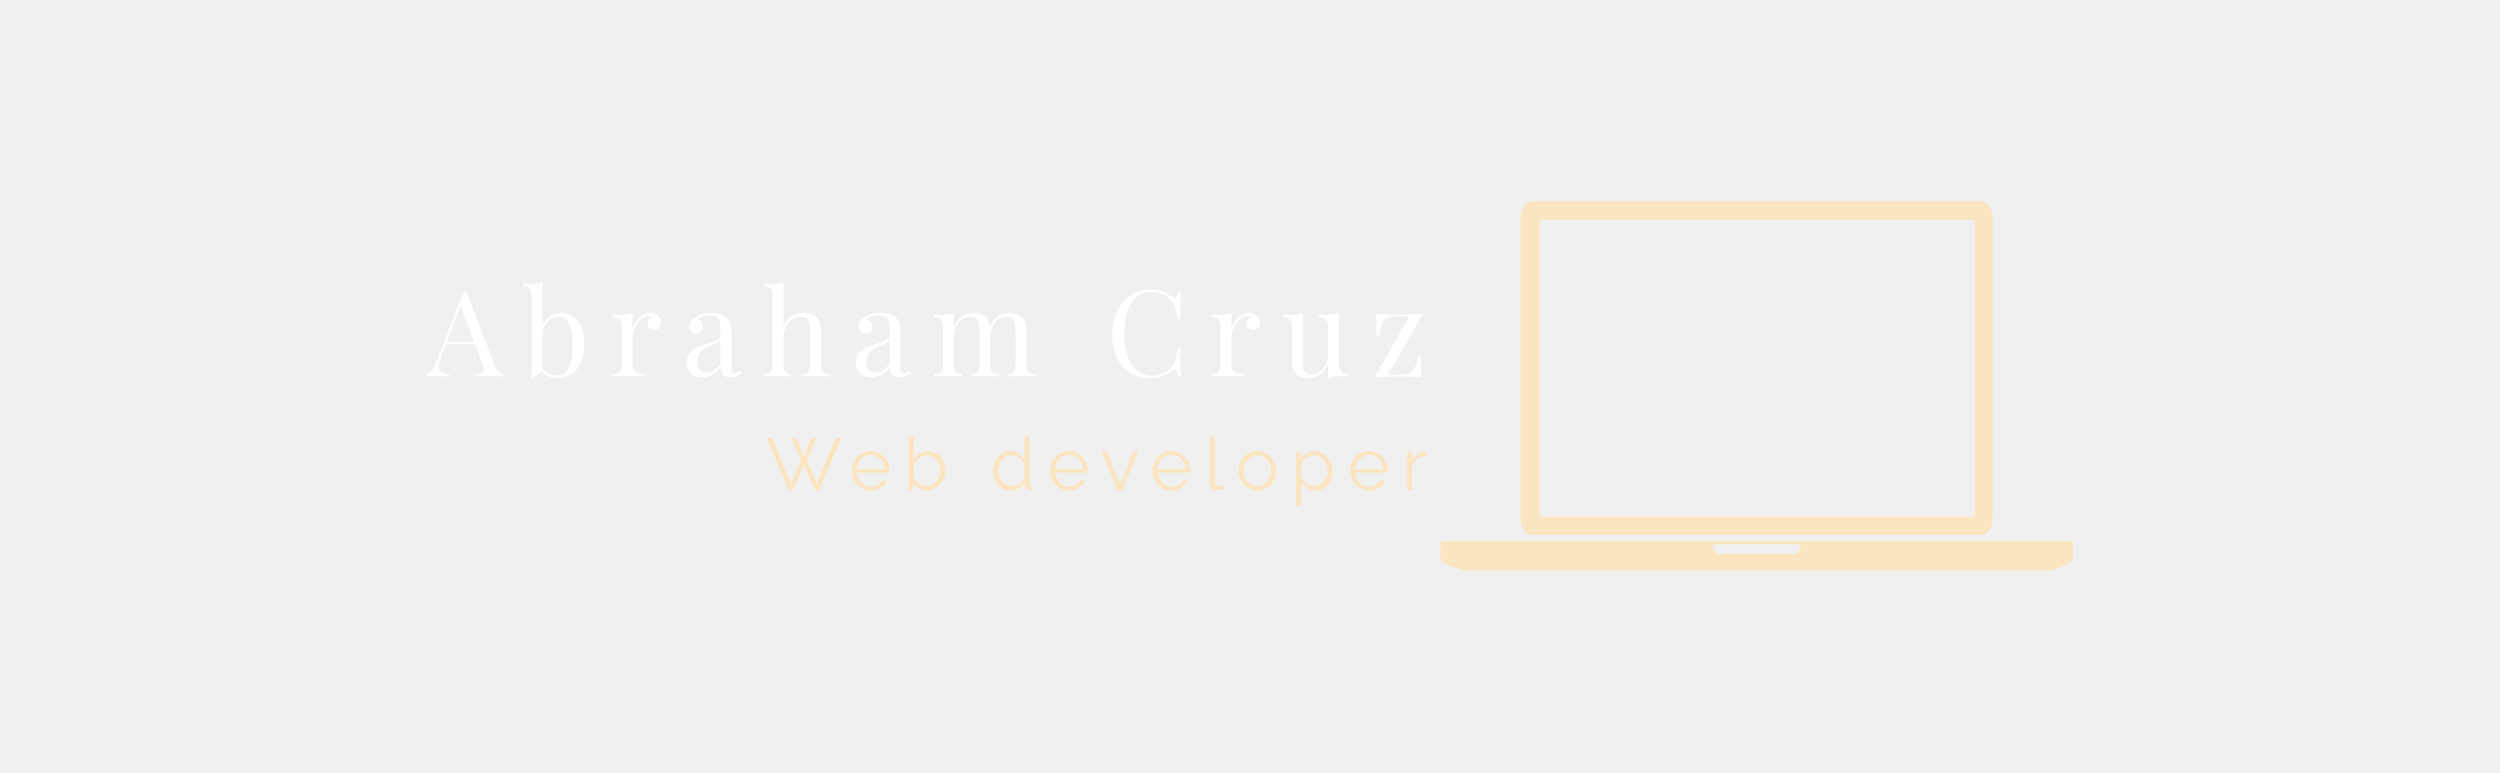
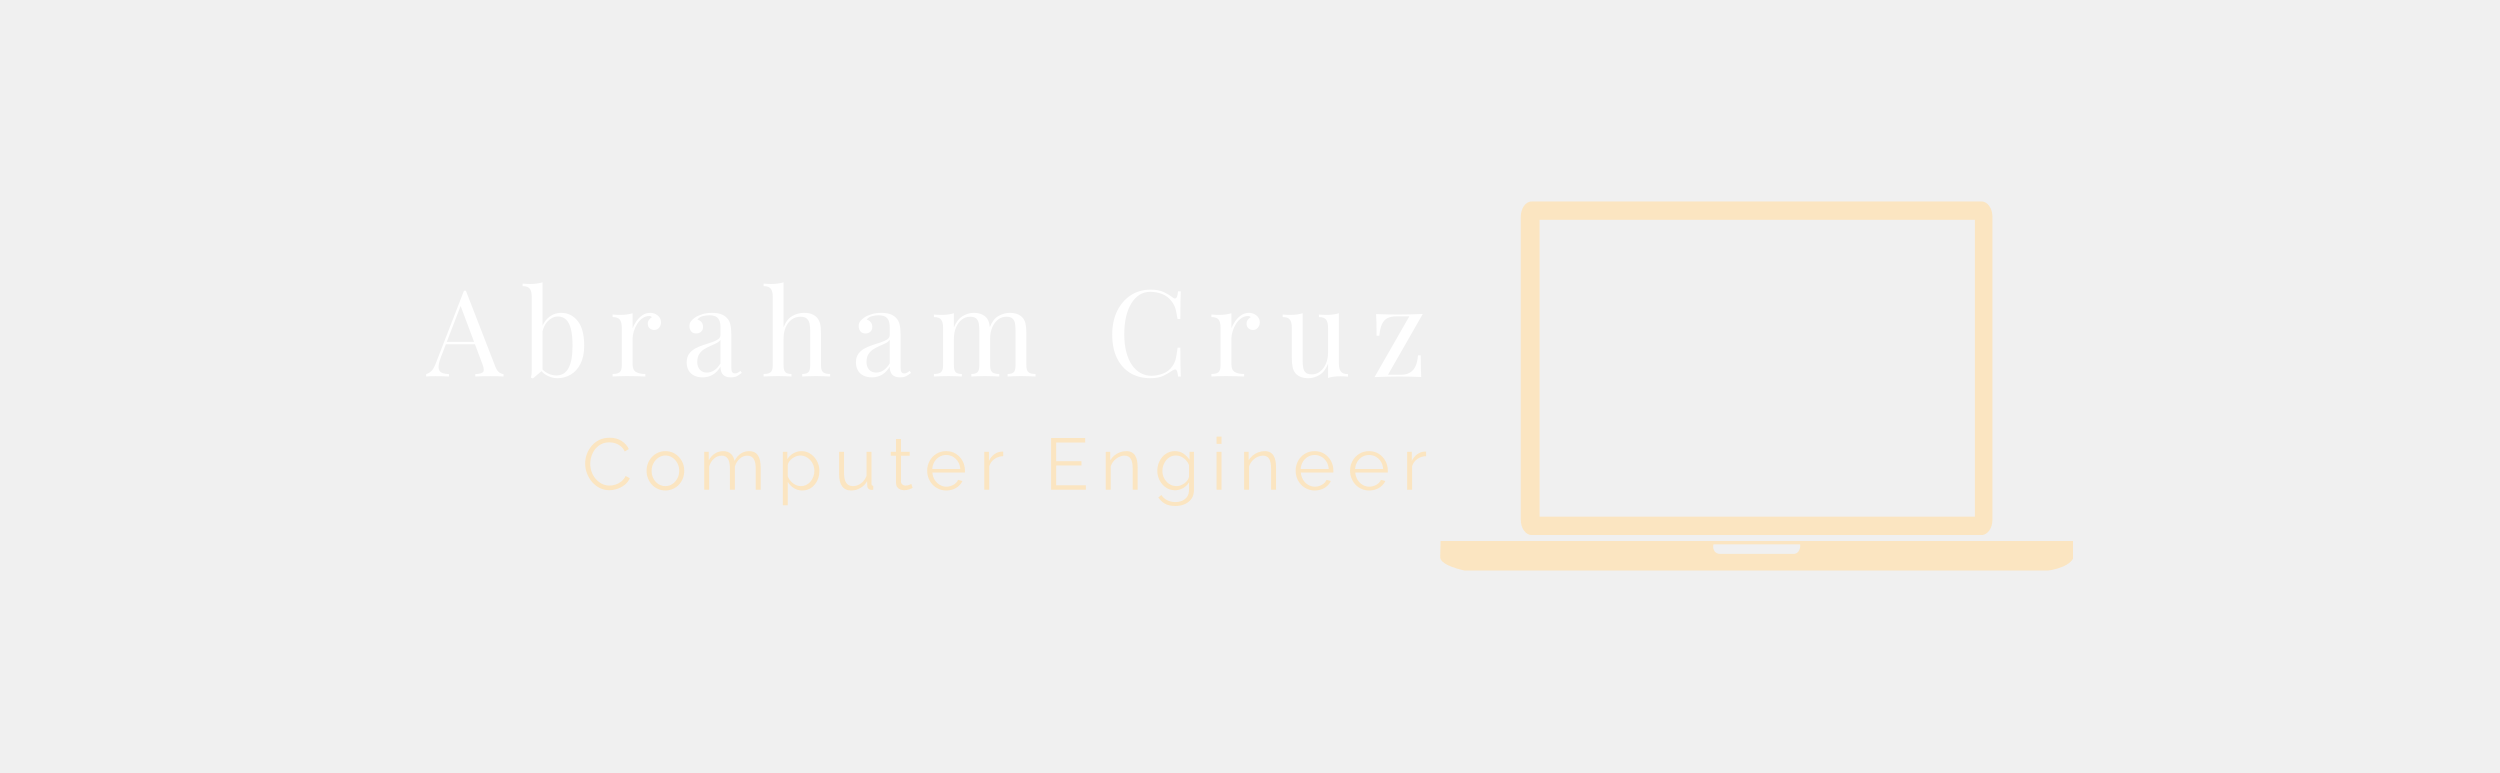
<svg xmlns="http://www.w3.org/2000/svg" version="1.1" viewBox="0 0 57.063 17.622">
  <g transform="matrix(0.7390003,0,0,0.7390003,9.746431,6.443582)">
-     <g transform="matrix(1,0,0,1,0,0)" clip-path="url(#SvgjsClipPath146039)">
-       <g clip-path="url(#SvgjsClipPath14603775c0c2e3-6bce-4a6f-bf67-ff351ad668a2)">
+     <g transform="matrix(1,0,0,1,0,0)" clip-path="url(#SvgjsClipPath58686)">
+       <g clip-path="url(#SvgjsClipPath5868488f22ffe-c174-4266-aead-cc28abd37c34)">
        <path d=" M 34.117 7.806 L 48.017 7.806 C 48.201 7.806 48.351 7.595 48.351 7.335 L 48.351 -2.024 C 48.351 -2.284 48.201 -2.496 48.017 -2.496 L 34.117 -2.496 C 33.933 -2.496 33.783 -2.284 33.783 -2.024 L 33.783 7.335 C 33.783 7.595 33.933 7.806 34.117 7.806 Z M 34.364 -1.93 L 47.809 -1.93 L 47.809 7.238 L 34.364 7.238 Z" fill="#fbe5c1" transform="matrix(1,0,0,1,0,0)" fill-rule="nonzero" />
      </g>
-       <g clip-path="url(#SvgjsClipPath14603775c0c2e3-6bce-4a6f-bf67-ff351ad668a2)">
+       <g clip-path="url(#SvgjsClipPath5868488f22ffe-c174-4266-aead-cc28abd37c34)">
        <path d=" M 50.839 8.527 C 50.84 8.524 50.84 8.521 50.839 8.518 L 50.839 8.512 L 50.839 7.99 L 31.307 7.99 L 31.294 8.499 C 31.295 8.504 31.296 8.51 31.298 8.515 C 31.309 8.593 31.414 8.758 32.042 8.903 L 50.068 8.903 C 50.068 8.903 50.681 8.831 50.84 8.534 Z M 42.363 8.309 C 42.323 8.365 42.256 8.396 42.187 8.388 L 39.922 8.388 C 39.86 8.386 39.803 8.356 39.768 8.306 C 39.725 8.244 39.713 8.166 39.735 8.094 L 42.411 8.094 C 42.423 8.169 42.406 8.246 42.363 8.309 Z" fill="#fbe5c1" transform="matrix(1,0,0,1,0,0)" fill-rule="nonzero" />
      </g>
    </g>
    <g>
      <path d=" M 1.201 0.26 L 2.108 2.598 Q 2.163 2.739 2.234 2.786 Q 2.305 2.832 2.364 2.836 L 2.364 2.91 Q 2.29 2.903 2.182 2.901 Q 2.074 2.899 1.966 2.899 Q 1.821 2.899 1.695 2.901 Q 1.569 2.903 1.491 2.91 L 1.491 2.836 Q 1.68 2.829 1.732 2.771 Q 1.784 2.713 1.71 2.524 L 1.018 0.676 L 1.078 0.628 L 0.431 2.308 Q 0.372 2.457 0.361 2.559 Q 0.349 2.661 0.381 2.721 Q 0.413 2.78 0.489 2.806 Q 0.565 2.832 0.68 2.836 L 0.68 2.91 Q 0.576 2.903 0.463 2.901 Q 0.349 2.899 0.253 2.899 Q 0.16 2.899 0.095 2.901 Q 0.03 2.903 -0.026 2.91 L -0.026 2.836 Q 0.048 2.817 0.126 2.749 Q 0.204 2.68 0.268 2.513 L 1.141 0.26 Q 1.156 0.26 1.171 0.26 Q 1.186 0.26 1.201 0.26 M 1.654 1.84 L 1.654 1.914 L 0.546 1.914 L 0.584 1.84 L 1.654 1.84 M 4.149 0.944 Q 4.454 0.944 4.655 1.195 Q 4.855 1.446 4.855 1.955 Q 4.855 2.29 4.742 2.515 Q 4.629 2.739 4.439 2.851 Q 4.249 2.962 4.026 2.962 Q 3.841 2.962 3.668 2.857 Q 3.495 2.751 3.409 2.542 L 3.484 2.583 Q 3.577 2.732 3.714 2.804 Q 3.852 2.877 3.997 2.877 Q 4.246 2.877 4.37 2.652 Q 4.495 2.427 4.495 1.955 Q 4.495 1.654 4.446 1.453 Q 4.398 1.253 4.298 1.154 Q 4.197 1.056 4.041 1.056 Q 3.87 1.056 3.723 1.21 Q 3.577 1.364 3.543 1.661 L 3.499 1.609 Q 3.539 1.294 3.72 1.119 Q 3.9 0.944 4.149 0.944 M 3.569 -4.440892098500626e-16 L 3.569 2.717 Q 3.521 2.758 3.471 2.801 Q 3.421 2.844 3.372 2.884 Q 3.324 2.925 3.272 2.97 L 3.209 2.944 Q 3.224 2.892 3.229 2.838 Q 3.235 2.784 3.235 2.728 L 3.235 0.446 Q 3.235 0.279 3.175 0.199 Q 3.116 0.119 2.952 0.119 L 2.952 0.041 Q 3.071 0.052 3.183 0.052 Q 3.29 0.052 3.389 0.039 Q 3.487 0.026 3.569 -4.440892098500626e-16 M 6.889 0.944 Q 6.99 0.944 7.066 0.985 Q 7.142 1.026 7.185 1.091 Q 7.228 1.156 7.228 1.238 Q 7.228 1.331 7.17 1.401 Q 7.112 1.472 7.016 1.472 Q 6.938 1.472 6.878 1.422 Q 6.819 1.372 6.819 1.279 Q 6.819 1.208 6.858 1.158 Q 6.897 1.108 6.945 1.078 Q 6.919 1.041 6.867 1.041 Q 6.752 1.041 6.655 1.11 Q 6.558 1.178 6.492 1.286 Q 6.425 1.394 6.387 1.515 Q 6.35 1.635 6.35 1.74 L 6.35 2.528 Q 6.35 2.71 6.456 2.771 Q 6.562 2.832 6.744 2.832 L 6.744 2.91 Q 6.659 2.907 6.503 2.901 Q 6.347 2.896 6.172 2.896 Q 6.046 2.896 5.921 2.901 Q 5.796 2.907 5.733 2.91 L 5.733 2.832 Q 5.886 2.832 5.951 2.777 Q 6.016 2.721 6.016 2.565 L 6.016 1.401 Q 6.016 1.234 5.956 1.154 Q 5.897 1.074 5.733 1.074 L 5.733 0.996 Q 5.852 1.007 5.964 1.007 Q 6.072 1.007 6.17 0.994 Q 6.269 0.981 6.35 0.955 L 6.35 1.42 Q 6.391 1.312 6.467 1.202 Q 6.544 1.093 6.651 1.018 Q 6.759 0.944 6.889 0.944 M 8.511 2.936 Q 8.358 2.936 8.247 2.879 Q 8.135 2.821 8.078 2.717 Q 8.02 2.613 8.02 2.476 Q 8.02 2.312 8.096 2.208 Q 8.173 2.104 8.291 2.041 Q 8.41 1.977 8.542 1.935 Q 8.674 1.892 8.793 1.853 Q 8.912 1.814 8.988 1.762 Q 9.065 1.71 9.065 1.624 L 9.065 1.394 Q 9.065 1.238 9.018 1.156 Q 8.972 1.074 8.894 1.046 Q 8.816 1.018 8.719 1.018 Q 8.626 1.018 8.52 1.044 Q 8.414 1.07 8.351 1.152 Q 8.422 1.167 8.474 1.227 Q 8.526 1.286 8.526 1.379 Q 8.526 1.472 8.466 1.526 Q 8.407 1.58 8.314 1.58 Q 8.206 1.58 8.156 1.511 Q 8.106 1.442 8.106 1.357 Q 8.106 1.26 8.154 1.201 Q 8.202 1.141 8.277 1.089 Q 8.362 1.03 8.498 0.987 Q 8.633 0.944 8.804 0.944 Q 8.957 0.944 9.065 0.979 Q 9.172 1.015 9.243 1.082 Q 9.34 1.171 9.369 1.299 Q 9.399 1.427 9.399 1.606 L 9.399 2.639 Q 9.399 2.732 9.427 2.773 Q 9.455 2.814 9.514 2.814 Q 9.555 2.814 9.592 2.795 Q 9.63 2.777 9.682 2.736 L 9.723 2.799 Q 9.644 2.858 9.574 2.897 Q 9.503 2.936 9.384 2.936 Q 9.276 2.936 9.206 2.899 Q 9.135 2.862 9.1 2.79 Q 9.065 2.717 9.065 2.606 Q 8.964 2.773 8.825 2.855 Q 8.685 2.936 8.511 2.936 M 8.645 2.788 Q 8.767 2.788 8.873 2.717 Q 8.979 2.647 9.065 2.505 L 9.065 1.777 Q 9.02 1.84 8.935 1.883 Q 8.849 1.925 8.749 1.968 Q 8.648 2.011 8.557 2.069 Q 8.466 2.126 8.407 2.219 Q 8.347 2.312 8.347 2.461 Q 8.347 2.609 8.427 2.699 Q 8.507 2.788 8.645 2.788 M 11.013 -4.440892098500626e-16 L 11.013 1.39 Q 11.11 1.137 11.283 1.041 Q 11.455 0.944 11.645 0.944 Q 11.786 0.944 11.881 0.981 Q 11.976 1.018 12.039 1.085 Q 12.11 1.16 12.139 1.271 Q 12.169 1.383 12.169 1.572 L 12.169 2.565 Q 12.169 2.721 12.234 2.777 Q 12.299 2.832 12.452 2.832 L 12.452 2.91 Q 12.388 2.907 12.258 2.901 Q 12.128 2.896 12.006 2.896 Q 11.883 2.896 11.766 2.901 Q 11.649 2.907 11.589 2.91 L 11.589 2.832 Q 11.723 2.832 11.779 2.777 Q 11.835 2.721 11.835 2.565 L 11.835 1.491 Q 11.835 1.375 11.816 1.279 Q 11.797 1.182 11.732 1.123 Q 11.667 1.063 11.534 1.063 Q 11.381 1.063 11.264 1.149 Q 11.147 1.234 11.08 1.386 Q 11.013 1.539 11.013 1.736 L 11.013 2.565 Q 11.013 2.721 11.069 2.777 Q 11.125 2.832 11.258 2.832 L 11.258 2.91 Q 11.199 2.907 11.082 2.901 Q 10.965 2.896 10.842 2.896 Q 10.719 2.896 10.589 2.901 Q 10.459 2.907 10.396 2.91 L 10.396 2.832 Q 10.548 2.832 10.614 2.777 Q 10.679 2.721 10.679 2.565 L 10.679 0.446 Q 10.679 0.279 10.619 0.199 Q 10.56 0.119 10.396 0.119 L 10.396 0.041 Q 10.515 0.052 10.627 0.052 Q 10.734 0.052 10.833 0.039 Q 10.931 0.026 11.013 -4.440892098500626e-16 M 13.739 2.936 Q 13.586 2.936 13.475 2.879 Q 13.363 2.821 13.306 2.717 Q 13.248 2.613 13.248 2.476 Q 13.248 2.312 13.324 2.208 Q 13.4 2.104 13.519 2.041 Q 13.638 1.977 13.77 1.935 Q 13.902 1.892 14.021 1.853 Q 14.14 1.814 14.216 1.762 Q 14.292 1.71 14.292 1.624 L 14.292 1.394 Q 14.292 1.238 14.246 1.156 Q 14.199 1.074 14.121 1.046 Q 14.043 1.018 13.947 1.018 Q 13.854 1.018 13.748 1.044 Q 13.642 1.07 13.579 1.152 Q 13.649 1.167 13.701 1.227 Q 13.753 1.286 13.753 1.379 Q 13.753 1.472 13.694 1.526 Q 13.635 1.58 13.542 1.58 Q 13.434 1.58 13.384 1.511 Q 13.333 1.442 13.333 1.357 Q 13.333 1.26 13.382 1.201 Q 13.43 1.141 13.504 1.089 Q 13.59 1.03 13.726 0.987 Q 13.861 0.944 14.032 0.944 Q 14.185 0.944 14.292 0.979 Q 14.4 1.015 14.471 1.082 Q 14.567 1.171 14.597 1.299 Q 14.627 1.427 14.627 1.606 L 14.627 2.639 Q 14.627 2.732 14.655 2.773 Q 14.683 2.814 14.742 2.814 Q 14.783 2.814 14.82 2.795 Q 14.857 2.777 14.909 2.736 L 14.95 2.799 Q 14.872 2.858 14.802 2.897 Q 14.731 2.936 14.612 2.936 Q 14.504 2.936 14.434 2.899 Q 14.363 2.862 14.328 2.79 Q 14.292 2.717 14.292 2.606 Q 14.192 2.773 14.053 2.855 Q 13.913 2.936 13.739 2.936 M 13.872 2.788 Q 13.995 2.788 14.101 2.717 Q 14.207 2.647 14.292 2.505 L 14.292 1.777 Q 14.248 1.84 14.162 1.883 Q 14.077 1.925 13.976 1.968 Q 13.876 2.011 13.785 2.069 Q 13.694 2.126 13.635 2.219 Q 13.575 2.312 13.575 2.461 Q 13.575 2.609 13.655 2.699 Q 13.735 2.788 13.872 2.788 M 16.884 0.944 Q 17.014 0.944 17.111 0.981 Q 17.207 1.018 17.271 1.085 Q 17.341 1.16 17.367 1.279 Q 17.393 1.398 17.393 1.572 L 17.393 2.565 Q 17.393 2.721 17.458 2.777 Q 17.523 2.832 17.676 2.832 L 17.676 2.91 Q 17.613 2.907 17.482 2.901 Q 17.352 2.896 17.23 2.896 Q 17.107 2.896 16.99 2.901 Q 16.873 2.907 16.813 2.91 L 16.813 2.832 Q 16.947 2.832 17.003 2.777 Q 17.059 2.721 17.059 2.565 L 17.059 1.491 Q 17.059 1.375 17.044 1.279 Q 17.029 1.182 16.969 1.123 Q 16.91 1.063 16.776 1.063 Q 16.631 1.063 16.518 1.152 Q 16.404 1.241 16.339 1.396 Q 16.274 1.55 16.274 1.74 L 16.274 2.565 Q 16.274 2.721 16.33 2.777 Q 16.386 2.832 16.52 2.832 L 16.52 2.91 Q 16.46 2.907 16.343 2.901 Q 16.226 2.896 16.103 2.896 Q 15.981 2.896 15.851 2.901 Q 15.721 2.907 15.657 2.91 L 15.657 2.832 Q 15.81 2.832 15.875 2.777 Q 15.94 2.721 15.94 2.565 L 15.94 1.401 Q 15.94 1.234 15.88 1.154 Q 15.821 1.074 15.657 1.074 L 15.657 0.996 Q 15.776 1.007 15.888 1.007 Q 15.996 1.007 16.094 0.994 Q 16.193 0.981 16.274 0.955 L 16.274 1.394 Q 16.371 1.152 16.538 1.048 Q 16.706 0.944 16.884 0.944 M 18.003 0.944 Q 18.133 0.944 18.23 0.981 Q 18.326 1.018 18.389 1.085 Q 18.46 1.16 18.486 1.279 Q 18.512 1.398 18.512 1.572 L 18.512 2.565 Q 18.512 2.721 18.577 2.777 Q 18.642 2.832 18.795 2.832 L 18.795 2.91 Q 18.731 2.907 18.601 2.901 Q 18.471 2.896 18.348 2.896 Q 18.226 2.896 18.109 2.901 Q 17.992 2.907 17.932 2.91 L 17.932 2.832 Q 18.066 2.832 18.122 2.777 Q 18.177 2.721 18.177 2.565 L 18.177 1.491 Q 18.177 1.375 18.163 1.279 Q 18.148 1.182 18.088 1.123 Q 18.029 1.063 17.895 1.063 Q 17.75 1.063 17.637 1.152 Q 17.523 1.241 17.458 1.394 Q 17.393 1.546 17.393 1.736 L 17.382 1.39 Q 17.482 1.134 17.653 1.039 Q 17.824 0.944 18.003 0.944 M 22.346 0.227 Q 22.591 0.227 22.749 0.299 Q 22.907 0.372 23.03 0.468 Q 23.104 0.524 23.143 0.481 Q 23.182 0.439 23.197 0.279 L 23.283 0.279 Q 23.275 0.416 23.272 0.613 Q 23.268 0.81 23.268 1.134 L 23.182 1.134 Q 23.156 0.974 23.134 0.879 Q 23.112 0.784 23.08 0.717 Q 23.049 0.65 22.997 0.584 Q 22.881 0.431 22.707 0.362 Q 22.532 0.294 22.339 0.294 Q 22.156 0.294 22.01 0.385 Q 21.863 0.476 21.757 0.647 Q 21.651 0.818 21.593 1.059 Q 21.536 1.301 21.536 1.602 Q 21.536 1.914 21.599 2.154 Q 21.662 2.394 21.775 2.557 Q 21.889 2.721 22.043 2.804 Q 22.197 2.888 22.376 2.888 Q 22.543 2.888 22.725 2.821 Q 22.907 2.754 23.011 2.606 Q 23.093 2.498 23.125 2.371 Q 23.156 2.245 23.182 2.018 L 23.268 2.018 Q 23.268 2.357 23.272 2.563 Q 23.275 2.769 23.283 2.91 L 23.197 2.91 Q 23.182 2.751 23.147 2.71 Q 23.112 2.669 23.03 2.721 Q 22.892 2.817 22.738 2.89 Q 22.584 2.962 22.342 2.962 Q 21.989 2.962 21.723 2.803 Q 21.458 2.643 21.311 2.342 Q 21.164 2.041 21.164 1.617 Q 21.164 1.201 21.316 0.888 Q 21.469 0.576 21.735 0.401 Q 22 0.227 22.346 0.227 M 25.384 0.944 Q 25.484 0.944 25.56 0.985 Q 25.636 1.026 25.679 1.091 Q 25.722 1.156 25.722 1.238 Q 25.722 1.331 25.664 1.401 Q 25.607 1.472 25.51 1.472 Q 25.432 1.472 25.372 1.422 Q 25.313 1.372 25.313 1.279 Q 25.313 1.208 25.352 1.158 Q 25.391 1.108 25.439 1.078 Q 25.413 1.041 25.361 1.041 Q 25.246 1.041 25.149 1.11 Q 25.053 1.178 24.986 1.286 Q 24.919 1.394 24.882 1.515 Q 24.845 1.635 24.845 1.74 L 24.845 2.528 Q 24.845 2.71 24.951 2.771 Q 25.057 2.832 25.239 2.832 L 25.239 2.91 Q 25.153 2.907 24.997 2.901 Q 24.841 2.896 24.666 2.896 Q 24.54 2.896 24.415 2.901 Q 24.291 2.907 24.228 2.91 L 24.228 2.832 Q 24.38 2.832 24.445 2.777 Q 24.51 2.721 24.51 2.565 L 24.51 1.401 Q 24.51 1.234 24.451 1.154 Q 24.391 1.074 24.228 1.074 L 24.228 0.996 Q 24.347 1.007 24.458 1.007 Q 24.566 1.007 24.664 0.994 Q 24.763 0.981 24.845 0.955 L 24.845 1.42 Q 24.886 1.312 24.962 1.202 Q 25.038 1.093 25.146 1.018 Q 25.254 0.944 25.384 0.944 M 28.165 0.955 L 28.165 2.509 Q 28.165 2.676 28.226 2.756 Q 28.288 2.836 28.447 2.836 L 28.447 2.914 Q 28.332 2.903 28.217 2.903 Q 28.109 2.903 28.011 2.914 Q 27.912 2.925 27.83 2.955 L 27.83 2.516 Q 27.737 2.758 27.568 2.86 Q 27.399 2.962 27.221 2.962 Q 27.091 2.962 26.994 2.925 Q 26.897 2.888 26.834 2.821 Q 26.764 2.747 26.738 2.628 Q 26.711 2.509 26.711 2.334 L 26.711 1.401 Q 26.711 1.234 26.652 1.154 Q 26.593 1.074 26.429 1.074 L 26.429 0.996 Q 26.548 1.007 26.659 1.007 Q 26.767 1.007 26.866 0.994 Q 26.964 0.981 27.046 0.955 L 27.046 2.416 Q 27.046 2.531 27.061 2.628 Q 27.076 2.725 27.135 2.784 Q 27.195 2.844 27.329 2.844 Q 27.473 2.844 27.587 2.754 Q 27.7 2.665 27.765 2.513 Q 27.83 2.36 27.83 2.171 L 27.83 1.401 Q 27.83 1.234 27.771 1.154 Q 27.711 1.074 27.548 1.074 L 27.548 0.996 Q 27.667 1.007 27.778 1.007 Q 27.886 1.007 27.985 0.994 Q 28.083 0.981 28.165 0.955 M 30.756 0.978 L 29.682 2.855 L 30.091 2.855 Q 30.24 2.855 30.349 2.795 Q 30.459 2.736 30.526 2.604 Q 30.593 2.472 30.608 2.256 L 30.693 2.256 Q 30.693 2.494 30.697 2.658 Q 30.701 2.821 30.708 2.925 Q 30.545 2.918 30.368 2.914 Q 30.191 2.91 30.017 2.91 Q 29.831 2.91 29.638 2.916 Q 29.444 2.922 29.266 2.929 L 30.34 1.052 L 29.931 1.052 Q 29.768 1.052 29.658 1.111 Q 29.548 1.171 29.491 1.303 Q 29.433 1.435 29.415 1.65 L 29.329 1.65 Q 29.329 1.409 29.325 1.247 Q 29.322 1.085 29.314 0.981 Q 29.478 0.989 29.654 0.992 Q 29.831 0.996 30.006 0.996 Q 30.191 0.996 30.385 0.991 Q 30.578 0.985 30.756 0.978" fill="#ffffff" fill-rule="nonzero" />
    </g>
    <g>
-       <path d=" M 11.266 4.821 L 11.414 4.821 L 11.639 5.388 L 11.866 4.821 L 12.017 4.821 L 11.738 5.503 L 12.044 6.225 L 12.622 4.81 L 12.793 4.81 L 12.116 6.407 L 11.977 6.407 L 11.641 5.618 L 11.304 6.407 L 11.167 6.407 L 10.492 4.81 L 10.66 4.81 L 11.241 6.225 L 11.545 5.503 L 11.266 4.821 M 13.703 6.43 Q 13.577 6.43 13.469 6.381 Q 13.361 6.333 13.282 6.249 Q 13.203 6.164 13.16 6.054 Q 13.116 5.944 13.116 5.818 Q 13.116 5.654 13.191 5.516 Q 13.266 5.379 13.399 5.297 Q 13.532 5.215 13.701 5.215 Q 13.874 5.215 14.003 5.298 Q 14.133 5.381 14.207 5.517 Q 14.281 5.654 14.281 5.816 Q 14.281 5.834 14.281 5.85 Q 14.281 5.867 14.279 5.876 L 13.275 5.876 Q 13.287 6.002 13.346 6.1 Q 13.406 6.198 13.502 6.255 Q 13.597 6.313 13.71 6.313 Q 13.824 6.313 13.927 6.254 Q 14.029 6.196 14.07 6.101 L 14.202 6.137 Q 14.166 6.221 14.092 6.288 Q 14.018 6.356 13.918 6.393 Q 13.818 6.43 13.703 6.43 M 13.271 5.766 L 14.137 5.766 Q 14.128 5.638 14.069 5.541 Q 14.009 5.444 13.913 5.389 Q 13.818 5.334 13.703 5.334 Q 13.588 5.334 13.494 5.389 Q 13.399 5.444 13.34 5.542 Q 13.28 5.64 13.271 5.766 M 15.452 6.43 Q 15.314 6.43 15.197 6.359 Q 15.08 6.288 15.015 6.18 L 15.015 6.407 L 14.878 6.407 L 14.878 4.765 L 15.031 4.765 L 15.031 5.48 Q 15.11 5.361 15.22 5.288 Q 15.33 5.215 15.476 5.215 Q 15.6 5.215 15.698 5.267 Q 15.796 5.318 15.866 5.405 Q 15.935 5.492 15.971 5.601 Q 16.007 5.71 16.007 5.825 Q 16.007 5.948 15.966 6.056 Q 15.924 6.164 15.848 6.249 Q 15.771 6.333 15.671 6.381 Q 15.571 6.43 15.452 6.43 M 15.416 6.295 Q 15.51 6.295 15.591 6.257 Q 15.672 6.218 15.731 6.151 Q 15.789 6.083 15.821 5.999 Q 15.852 5.915 15.852 5.825 Q 15.852 5.701 15.799 5.592 Q 15.746 5.483 15.653 5.416 Q 15.56 5.35 15.434 5.35 Q 15.344 5.35 15.266 5.39 Q 15.188 5.431 15.129 5.497 Q 15.069 5.564 15.031 5.642 L 15.031 6.007 Q 15.04 6.068 15.078 6.12 Q 15.116 6.173 15.174 6.212 Q 15.231 6.25 15.294 6.272 Q 15.357 6.295 15.416 6.295 M 17.482 5.825 Q 17.482 5.658 17.551 5.52 Q 17.62 5.381 17.741 5.298 Q 17.863 5.215 18.018 5.215 Q 18.164 5.215 18.28 5.292 Q 18.396 5.37 18.461 5.48 L 18.461 4.765 L 18.614 4.765 L 18.614 6.223 Q 18.614 6.254 18.628 6.269 Q 18.641 6.284 18.668 6.286 L 18.668 6.407 Q 18.623 6.414 18.598 6.412 Q 18.551 6.41 18.515 6.374 Q 18.479 6.338 18.479 6.295 L 18.479 6.18 Q 18.409 6.295 18.29 6.362 Q 18.171 6.43 18.043 6.43 Q 17.921 6.43 17.819 6.38 Q 17.716 6.331 17.641 6.245 Q 17.566 6.16 17.524 6.051 Q 17.482 5.942 17.482 5.825 M 18.461 6.005 L 18.461 5.642 Q 18.432 5.561 18.367 5.495 Q 18.301 5.429 18.219 5.389 Q 18.137 5.35 18.056 5.35 Q 17.962 5.35 17.885 5.389 Q 17.809 5.429 17.753 5.496 Q 17.698 5.564 17.669 5.649 Q 17.64 5.735 17.64 5.825 Q 17.64 5.919 17.672 6.005 Q 17.705 6.09 17.766 6.156 Q 17.827 6.223 17.905 6.259 Q 17.984 6.295 18.076 6.295 Q 18.135 6.295 18.198 6.272 Q 18.261 6.25 18.318 6.21 Q 18.376 6.171 18.414 6.117 Q 18.452 6.063 18.461 6.005 M 19.827 6.43 Q 19.701 6.43 19.593 6.381 Q 19.485 6.333 19.407 6.249 Q 19.328 6.164 19.284 6.054 Q 19.24 5.944 19.24 5.818 Q 19.24 5.654 19.315 5.516 Q 19.391 5.379 19.524 5.297 Q 19.656 5.215 19.825 5.215 Q 19.998 5.215 20.128 5.298 Q 20.257 5.381 20.331 5.517 Q 20.406 5.654 20.406 5.816 Q 20.406 5.834 20.406 5.85 Q 20.406 5.867 20.403 5.876 L 19.4 5.876 Q 19.411 6.002 19.471 6.1 Q 19.53 6.198 19.626 6.255 Q 19.722 6.313 19.834 6.313 Q 19.949 6.313 20.051 6.254 Q 20.154 6.196 20.194 6.101 L 20.327 6.137 Q 20.291 6.221 20.217 6.288 Q 20.142 6.356 20.042 6.393 Q 19.942 6.43 19.827 6.43 M 19.395 5.766 L 20.262 5.766 Q 20.253 5.638 20.193 5.541 Q 20.133 5.444 20.038 5.389 Q 19.942 5.334 19.827 5.334 Q 19.713 5.334 19.618 5.389 Q 19.524 5.444 19.464 5.542 Q 19.404 5.64 19.395 5.766 M 21.32 6.407 L 20.845 5.235 L 21.005 5.235 L 21.405 6.254 L 21.808 5.235 L 21.959 5.235 L 21.484 6.407 L 21.32 6.407 M 22.996 6.43 Q 22.87 6.43 22.762 6.381 Q 22.654 6.333 22.576 6.249 Q 22.497 6.164 22.453 6.054 Q 22.409 5.944 22.409 5.818 Q 22.409 5.654 22.484 5.516 Q 22.56 5.379 22.693 5.297 Q 22.825 5.215 22.994 5.215 Q 23.167 5.215 23.297 5.298 Q 23.426 5.381 23.5 5.517 Q 23.575 5.654 23.575 5.816 Q 23.575 5.834 23.575 5.85 Q 23.575 5.867 23.572 5.876 L 22.569 5.876 Q 22.58 6.002 22.64 6.1 Q 22.699 6.198 22.795 6.255 Q 22.891 6.313 23.003 6.313 Q 23.118 6.313 23.22 6.254 Q 23.323 6.196 23.363 6.101 L 23.496 6.137 Q 23.46 6.221 23.386 6.288 Q 23.311 6.356 23.211 6.393 Q 23.111 6.43 22.996 6.43 M 22.564 5.766 L 23.431 5.766 Q 23.422 5.638 23.362 5.541 Q 23.302 5.444 23.207 5.389 Q 23.111 5.334 22.996 5.334 Q 22.882 5.334 22.787 5.389 Q 22.693 5.444 22.633 5.542 Q 22.573 5.64 22.564 5.766 M 24.178 4.765 L 24.331 4.765 L 24.331 6.142 Q 24.331 6.23 24.363 6.257 Q 24.394 6.284 24.439 6.284 Q 24.48 6.284 24.52 6.275 Q 24.561 6.266 24.59 6.257 L 24.617 6.38 Q 24.574 6.398 24.512 6.41 Q 24.45 6.421 24.405 6.421 Q 24.302 6.421 24.24 6.36 Q 24.178 6.299 24.178 6.194 L 24.178 4.765 M 25.643 6.43 Q 25.517 6.43 25.41 6.381 Q 25.304 6.333 25.226 6.249 Q 25.148 6.164 25.106 6.055 Q 25.063 5.946 25.063 5.825 Q 25.063 5.699 25.106 5.589 Q 25.148 5.48 25.227 5.396 Q 25.306 5.312 25.413 5.263 Q 25.52 5.215 25.646 5.215 Q 25.772 5.215 25.877 5.263 Q 25.983 5.312 26.062 5.396 Q 26.141 5.48 26.183 5.589 Q 26.226 5.699 26.226 5.825 Q 26.226 5.946 26.183 6.055 Q 26.141 6.164 26.063 6.249 Q 25.985 6.333 25.878 6.381 Q 25.772 6.43 25.643 6.43 M 25.218 5.827 Q 25.218 5.957 25.275 6.064 Q 25.333 6.171 25.43 6.233 Q 25.526 6.295 25.643 6.295 Q 25.76 6.295 25.857 6.232 Q 25.954 6.169 26.012 6.06 Q 26.071 5.951 26.071 5.822 Q 26.071 5.692 26.012 5.584 Q 25.954 5.476 25.857 5.413 Q 25.76 5.35 25.643 5.35 Q 25.526 5.35 25.431 5.415 Q 25.335 5.48 25.277 5.587 Q 25.218 5.694 25.218 5.827 M 27.441 6.43 Q 27.295 6.43 27.179 6.353 Q 27.063 6.277 26.996 6.164 L 26.996 6.887 L 26.843 6.887 L 26.843 5.235 L 26.98 5.235 L 26.98 5.462 Q 27.05 5.352 27.167 5.283 Q 27.284 5.215 27.417 5.215 Q 27.538 5.215 27.639 5.265 Q 27.741 5.316 27.815 5.402 Q 27.889 5.487 27.931 5.596 Q 27.972 5.705 27.972 5.822 Q 27.972 5.987 27.906 6.125 Q 27.84 6.263 27.72 6.347 Q 27.601 6.43 27.441 6.43 M 27.399 6.295 Q 27.495 6.295 27.572 6.255 Q 27.648 6.216 27.704 6.149 Q 27.759 6.081 27.788 5.997 Q 27.817 5.912 27.817 5.822 Q 27.817 5.728 27.785 5.642 Q 27.752 5.557 27.691 5.492 Q 27.63 5.426 27.552 5.388 Q 27.473 5.35 27.381 5.35 Q 27.322 5.35 27.259 5.372 Q 27.196 5.395 27.139 5.436 Q 27.081 5.478 27.043 5.53 Q 27.005 5.582 26.996 5.64 L 26.996 6 Q 27.032 6.083 27.093 6.15 Q 27.153 6.216 27.233 6.255 Q 27.313 6.295 27.399 6.295 M 29.098 6.43 Q 28.972 6.43 28.864 6.381 Q 28.756 6.333 28.677 6.249 Q 28.599 6.164 28.555 6.054 Q 28.511 5.944 28.511 5.818 Q 28.511 5.654 28.586 5.516 Q 28.662 5.379 28.794 5.297 Q 28.927 5.215 29.096 5.215 Q 29.269 5.215 29.398 5.298 Q 29.528 5.381 29.602 5.517 Q 29.676 5.654 29.676 5.816 Q 29.676 5.834 29.676 5.85 Q 29.676 5.867 29.674 5.876 L 28.671 5.876 Q 28.682 6.002 28.741 6.1 Q 28.801 6.198 28.897 6.255 Q 28.992 6.313 29.105 6.313 Q 29.22 6.313 29.322 6.254 Q 29.424 6.196 29.465 6.101 L 29.598 6.137 Q 29.562 6.221 29.487 6.288 Q 29.413 6.356 29.313 6.393 Q 29.213 6.43 29.098 6.43 M 28.666 5.766 L 29.532 5.766 Q 29.523 5.638 29.464 5.541 Q 29.404 5.444 29.308 5.389 Q 29.213 5.334 29.098 5.334 Q 28.983 5.334 28.889 5.389 Q 28.794 5.444 28.735 5.542 Q 28.675 5.64 28.666 5.766 M 30.858 5.37 Q 30.705 5.375 30.589 5.456 Q 30.473 5.537 30.426 5.678 L 30.426 6.407 L 30.273 6.407 L 30.273 5.235 L 30.417 5.235 L 30.417 5.516 Q 30.478 5.393 30.578 5.316 Q 30.678 5.24 30.79 5.231 Q 30.813 5.228 30.83 5.228 Q 30.847 5.228 30.858 5.231 L 30.858 5.37" fill="#fbe5c1" fill-rule="nonzero" />
+       <path d=" M 4.885 5.597 Q 4.885 5.451 4.935 5.31 Q 4.986 5.17 5.083 5.054 Q 5.18 4.938 5.321 4.869 Q 5.463 4.801 5.643 4.801 Q 5.857 4.801 6.009 4.899 Q 6.161 4.997 6.233 5.15 L 6.109 5.226 Q 6.057 5.12 5.978 5.058 Q 5.9 4.997 5.811 4.97 Q 5.722 4.943 5.634 4.943 Q 5.49 4.943 5.38 5 Q 5.27 5.057 5.194 5.153 Q 5.119 5.249 5.081 5.367 Q 5.042 5.485 5.042 5.606 Q 5.042 5.739 5.087 5.861 Q 5.132 5.982 5.213 6.075 Q 5.294 6.169 5.403 6.224 Q 5.513 6.279 5.641 6.279 Q 5.731 6.279 5.825 6.248 Q 5.92 6.216 6.002 6.151 Q 6.084 6.086 6.134 5.982 L 6.264 6.05 Q 6.215 6.169 6.111 6.252 Q 6.008 6.335 5.88 6.378 Q 5.753 6.421 5.632 6.421 Q 5.468 6.421 5.33 6.35 Q 5.193 6.279 5.093 6.161 Q 4.993 6.043 4.939 5.895 Q 4.885 5.748 4.885 5.597 M 7.363 6.43 Q 7.237 6.43 7.13 6.381 Q 7.023 6.333 6.945 6.249 Q 6.868 6.164 6.825 6.055 Q 6.782 5.946 6.782 5.825 Q 6.782 5.699 6.825 5.589 Q 6.868 5.48 6.946 5.396 Q 7.025 5.312 7.132 5.263 Q 7.239 5.215 7.365 5.215 Q 7.491 5.215 7.597 5.263 Q 7.702 5.312 7.781 5.396 Q 7.86 5.48 7.903 5.589 Q 7.945 5.699 7.945 5.825 Q 7.945 5.946 7.903 6.055 Q 7.86 6.164 7.782 6.249 Q 7.705 6.333 7.598 6.381 Q 7.491 6.43 7.363 6.43 M 6.937 5.827 Q 6.937 5.957 6.995 6.064 Q 7.052 6.171 7.149 6.233 Q 7.246 6.295 7.363 6.295 Q 7.48 6.295 7.576 6.232 Q 7.673 6.169 7.732 6.06 Q 7.79 5.951 7.79 5.822 Q 7.79 5.692 7.732 5.584 Q 7.673 5.476 7.576 5.413 Q 7.48 5.35 7.363 5.35 Q 7.246 5.35 7.15 5.415 Q 7.054 5.48 6.996 5.587 Q 6.937 5.694 6.937 5.827 M 10.306 6.407 L 10.153 6.407 L 10.153 5.753 Q 10.153 5.548 10.088 5.451 Q 10.022 5.354 9.894 5.354 Q 9.761 5.354 9.657 5.449 Q 9.552 5.543 9.509 5.692 L 9.509 6.407 L 9.356 6.407 L 9.356 5.753 Q 9.356 5.546 9.293 5.45 Q 9.23 5.354 9.1 5.354 Q 8.969 5.354 8.864 5.447 Q 8.758 5.539 8.715 5.69 L 8.715 6.407 L 8.562 6.407 L 8.562 5.235 L 8.702 5.235 L 8.702 5.501 Q 8.776 5.363 8.892 5.289 Q 9.008 5.215 9.149 5.215 Q 9.296 5.215 9.386 5.298 Q 9.476 5.381 9.496 5.516 Q 9.577 5.368 9.691 5.291 Q 9.804 5.215 9.948 5.215 Q 10.047 5.215 10.116 5.251 Q 10.184 5.287 10.226 5.353 Q 10.268 5.42 10.287 5.513 Q 10.306 5.606 10.306 5.721 L 10.306 6.407 M 11.589 6.43 Q 11.443 6.43 11.327 6.353 Q 11.211 6.277 11.143 6.164 L 11.143 6.887 L 10.99 6.887 L 10.99 5.235 L 11.128 5.235 L 11.128 5.462 Q 11.197 5.352 11.314 5.283 Q 11.431 5.215 11.564 5.215 Q 11.686 5.215 11.787 5.265 Q 11.888 5.316 11.962 5.402 Q 12.037 5.487 12.078 5.596 Q 12.12 5.705 12.12 5.822 Q 12.12 5.987 12.054 6.125 Q 11.987 6.263 11.868 6.347 Q 11.749 6.43 11.589 6.43 M 11.546 6.295 Q 11.643 6.295 11.719 6.255 Q 11.796 6.216 11.851 6.149 Q 11.906 6.081 11.935 5.997 Q 11.965 5.912 11.965 5.822 Q 11.965 5.728 11.932 5.642 Q 11.899 5.557 11.839 5.492 Q 11.778 5.426 11.699 5.388 Q 11.62 5.35 11.528 5.35 Q 11.47 5.35 11.407 5.372 Q 11.344 5.395 11.286 5.436 Q 11.229 5.478 11.191 5.53 Q 11.152 5.582 11.143 5.64 L 11.143 6 Q 11.179 6.083 11.24 6.15 Q 11.301 6.216 11.381 6.255 Q 11.461 6.295 11.546 6.295 M 12.728 5.924 L 12.728 5.235 L 12.881 5.235 L 12.881 5.897 Q 12.881 6.097 12.95 6.196 Q 13.018 6.295 13.153 6.295 Q 13.243 6.295 13.328 6.255 Q 13.412 6.216 13.477 6.143 Q 13.543 6.07 13.576 5.973 L 13.576 5.235 L 13.729 5.235 L 13.729 6.223 Q 13.729 6.254 13.743 6.269 Q 13.756 6.284 13.783 6.286 L 13.783 6.407 Q 13.756 6.41 13.741 6.411 Q 13.725 6.412 13.711 6.412 Q 13.666 6.407 13.634 6.376 Q 13.601 6.344 13.599 6.299 L 13.594 6.142 Q 13.518 6.277 13.386 6.353 Q 13.255 6.43 13.102 6.43 Q 12.917 6.43 12.823 6.302 Q 12.728 6.173 12.728 5.924 M 14.999 6.351 Q 14.981 6.358 14.943 6.376 Q 14.904 6.394 14.85 6.407 Q 14.796 6.421 14.733 6.421 Q 14.668 6.421 14.611 6.396 Q 14.553 6.371 14.52 6.321 Q 14.486 6.27 14.486 6.196 L 14.486 5.357 L 14.324 5.357 L 14.324 5.235 L 14.486 5.235 L 14.486 4.839 L 14.639 4.839 L 14.639 5.235 L 14.909 5.235 L 14.909 5.357 L 14.639 5.357 L 14.639 6.153 Q 14.643 6.216 14.685 6.248 Q 14.727 6.279 14.781 6.279 Q 14.844 6.279 14.895 6.258 Q 14.947 6.236 14.958 6.227 L 14.999 6.351 M 16.037 6.43 Q 15.911 6.43 15.803 6.381 Q 15.695 6.333 15.616 6.249 Q 15.537 6.164 15.493 6.054 Q 15.449 5.944 15.449 5.818 Q 15.449 5.654 15.525 5.516 Q 15.6 5.379 15.733 5.297 Q 15.866 5.215 16.034 5.215 Q 16.208 5.215 16.337 5.298 Q 16.466 5.381 16.541 5.517 Q 16.615 5.654 16.615 5.816 Q 16.615 5.834 16.615 5.85 Q 16.615 5.867 16.613 5.876 L 15.609 5.876 Q 15.62 6.002 15.68 6.1 Q 15.74 6.198 15.835 6.255 Q 15.931 6.313 16.043 6.313 Q 16.158 6.313 16.261 6.254 Q 16.363 6.196 16.403 6.101 L 16.536 6.137 Q 16.5 6.221 16.426 6.288 Q 16.352 6.356 16.252 6.393 Q 16.151 6.43 16.037 6.43 M 15.605 5.766 L 16.471 5.766 Q 16.462 5.638 16.402 5.541 Q 16.343 5.444 16.247 5.389 Q 16.151 5.334 16.037 5.334 Q 15.922 5.334 15.827 5.389 Q 15.733 5.444 15.673 5.542 Q 15.614 5.64 15.605 5.766 M 17.797 5.37 Q 17.644 5.375 17.528 5.456 Q 17.412 5.537 17.365 5.678 L 17.365 6.407 L 17.212 6.407 L 17.212 5.235 L 17.356 5.235 L 17.356 5.516 Q 17.416 5.393 17.516 5.316 Q 17.617 5.24 17.729 5.231 Q 17.752 5.228 17.768 5.228 Q 17.785 5.228 17.797 5.231 L 17.797 5.37 M 20.349 6.268 L 20.349 6.407 L 19.276 6.407 L 19.276 4.81 L 20.329 4.81 L 20.329 4.949 L 19.433 4.949 L 19.433 5.525 L 20.214 5.525 L 20.214 5.658 L 19.433 5.658 L 19.433 6.268 L 20.349 6.268 M 21.949 6.407 L 21.796 6.407 L 21.796 5.753 Q 21.796 5.546 21.736 5.45 Q 21.675 5.354 21.544 5.354 Q 21.454 5.354 21.367 5.398 Q 21.279 5.442 21.213 5.517 Q 21.146 5.593 21.117 5.69 L 21.117 6.407 L 20.964 6.407 L 20.964 5.235 L 21.103 5.235 L 21.103 5.501 Q 21.151 5.415 21.227 5.351 Q 21.304 5.287 21.4 5.251 Q 21.497 5.215 21.601 5.215 Q 21.697 5.215 21.765 5.251 Q 21.832 5.287 21.873 5.353 Q 21.913 5.42 21.931 5.513 Q 21.949 5.606 21.949 5.721 L 21.949 6.407 M 23.106 6.423 Q 22.987 6.423 22.886 6.374 Q 22.785 6.324 22.712 6.24 Q 22.638 6.155 22.598 6.047 Q 22.557 5.939 22.557 5.825 Q 22.557 5.701 22.597 5.592 Q 22.636 5.483 22.709 5.397 Q 22.782 5.312 22.881 5.263 Q 22.98 5.215 23.102 5.215 Q 23.253 5.215 23.364 5.291 Q 23.475 5.368 23.552 5.48 L 23.552 5.235 L 23.689 5.235 L 23.689 6.412 Q 23.689 6.574 23.612 6.685 Q 23.534 6.797 23.402 6.853 Q 23.271 6.909 23.115 6.909 Q 22.915 6.909 22.791 6.837 Q 22.668 6.765 22.589 6.644 L 22.683 6.569 Q 22.753 6.68 22.869 6.734 Q 22.985 6.788 23.115 6.788 Q 23.23 6.788 23.326 6.746 Q 23.421 6.704 23.479 6.621 Q 23.536 6.538 23.536 6.412 L 23.536 6.18 Q 23.469 6.29 23.352 6.357 Q 23.235 6.423 23.106 6.423 M 23.149 6.295 Q 23.219 6.295 23.283 6.27 Q 23.347 6.245 23.401 6.204 Q 23.455 6.162 23.491 6.11 Q 23.527 6.059 23.536 6.005 L 23.536 5.642 Q 23.502 5.557 23.439 5.49 Q 23.376 5.424 23.297 5.387 Q 23.217 5.35 23.131 5.35 Q 23.032 5.35 22.955 5.391 Q 22.877 5.433 22.824 5.502 Q 22.771 5.57 22.742 5.656 Q 22.713 5.741 22.713 5.827 Q 22.713 5.921 22.746 6.006 Q 22.78 6.09 22.84 6.156 Q 22.899 6.223 22.979 6.259 Q 23.059 6.295 23.149 6.295 M 24.387 6.407 L 24.387 5.235 L 24.54 5.235 L 24.54 6.407 L 24.387 6.407 M 24.387 4.99 L 24.387 4.765 L 24.54 4.765 L 24.54 4.99 L 24.387 4.99 M 26.224 6.407 L 26.071 6.407 L 26.071 5.753 Q 26.071 5.546 26.01 5.45 Q 25.949 5.354 25.819 5.354 Q 25.729 5.354 25.641 5.398 Q 25.553 5.442 25.487 5.517 Q 25.421 5.593 25.391 5.69 L 25.391 6.407 L 25.238 6.407 L 25.238 5.235 L 25.378 5.235 L 25.378 5.501 Q 25.425 5.415 25.502 5.351 Q 25.578 5.287 25.675 5.251 Q 25.772 5.215 25.875 5.215 Q 25.972 5.215 26.039 5.251 Q 26.107 5.287 26.147 5.353 Q 26.188 5.42 26.206 5.513 Q 26.224 5.606 26.224 5.721 L 26.224 6.407 M 27.417 6.43 Q 27.291 6.43 27.183 6.381 Q 27.075 6.333 26.996 6.249 Q 26.917 6.164 26.873 6.054 Q 26.83 5.944 26.83 5.818 Q 26.83 5.654 26.905 5.516 Q 26.98 5.379 27.113 5.297 Q 27.246 5.215 27.415 5.215 Q 27.588 5.215 27.717 5.298 Q 27.847 5.381 27.921 5.517 Q 27.995 5.654 27.995 5.816 Q 27.995 5.834 27.995 5.85 Q 27.995 5.867 27.993 5.876 L 26.989 5.876 Q 27.001 6.002 27.06 6.1 Q 27.12 6.198 27.215 6.255 Q 27.311 6.313 27.424 6.313 Q 27.538 6.313 27.641 6.254 Q 27.743 6.196 27.784 6.101 L 27.916 6.137 Q 27.88 6.221 27.806 6.288 Q 27.732 6.356 27.632 6.393 Q 27.532 6.43 27.417 6.43 M 26.985 5.766 L 27.851 5.766 Q 27.842 5.638 27.782 5.541 Q 27.723 5.444 27.627 5.389 Q 27.532 5.334 27.417 5.334 Q 27.302 5.334 27.208 5.389 Q 27.113 5.444 27.053 5.542 Q 26.994 5.64 26.985 5.766 M 29.098 6.43 Q 28.972 6.43 28.864 6.381 Q 28.756 6.333 28.677 6.249 Q 28.599 6.164 28.555 6.054 Q 28.511 5.944 28.511 5.818 Q 28.511 5.654 28.586 5.516 Q 28.662 5.379 28.794 5.297 Q 28.927 5.215 29.096 5.215 Q 29.269 5.215 29.398 5.298 Q 29.528 5.381 29.602 5.517 Q 29.676 5.654 29.676 5.816 Q 29.676 5.834 29.676 5.85 Q 29.676 5.867 29.674 5.876 L 28.671 5.876 Q 28.682 6.002 28.741 6.1 Q 28.801 6.198 28.897 6.255 Q 28.992 6.313 29.105 6.313 Q 29.22 6.313 29.322 6.254 Q 29.424 6.196 29.465 6.101 L 29.598 6.137 Q 29.562 6.221 29.487 6.288 Q 29.413 6.356 29.313 6.393 Q 29.213 6.43 29.098 6.43 M 28.666 5.766 L 29.532 5.766 Q 29.523 5.638 29.464 5.541 Q 29.404 5.444 29.308 5.389 Q 29.213 5.334 29.098 5.334 Q 28.983 5.334 28.889 5.389 Q 28.794 5.444 28.735 5.542 Q 28.675 5.64 28.666 5.766 M 30.858 5.37 Q 30.705 5.375 30.589 5.456 Q 30.473 5.537 30.426 5.678 L 30.426 6.407 L 30.273 6.407 L 30.273 5.235 L 30.417 5.235 L 30.417 5.516 Q 30.478 5.393 30.578 5.316 Q 30.678 5.24 30.79 5.231 Q 30.813 5.228 30.83 5.228 Q 30.847 5.228 30.858 5.231 L 30.858 5.37" fill="#fbe5c1" fill-rule="nonzero" />
    </g>
  </g>
  <defs>
-     <clipPath id="SvgjsClipPath146039">
+     <clipPath id="SvgjsClipPath58686">
      <path d=" M 31.294 -2.496 h 19.545 v 11.398 h -19.545 Z" />
    </clipPath>
-     <clipPath id="SvgjsClipPath14603775c0c2e3-6bce-4a6f-bf67-ff351ad668a2">
+     <clipPath id="SvgjsClipPath5868488f22ffe-c174-4266-aead-cc28abd37c34">
      <path d=" M 31.294 -2.496 L 50.839 -2.496 L 50.839 8.903 L 31.294 8.903 Z" />
    </clipPath>
  </defs>
</svg>
